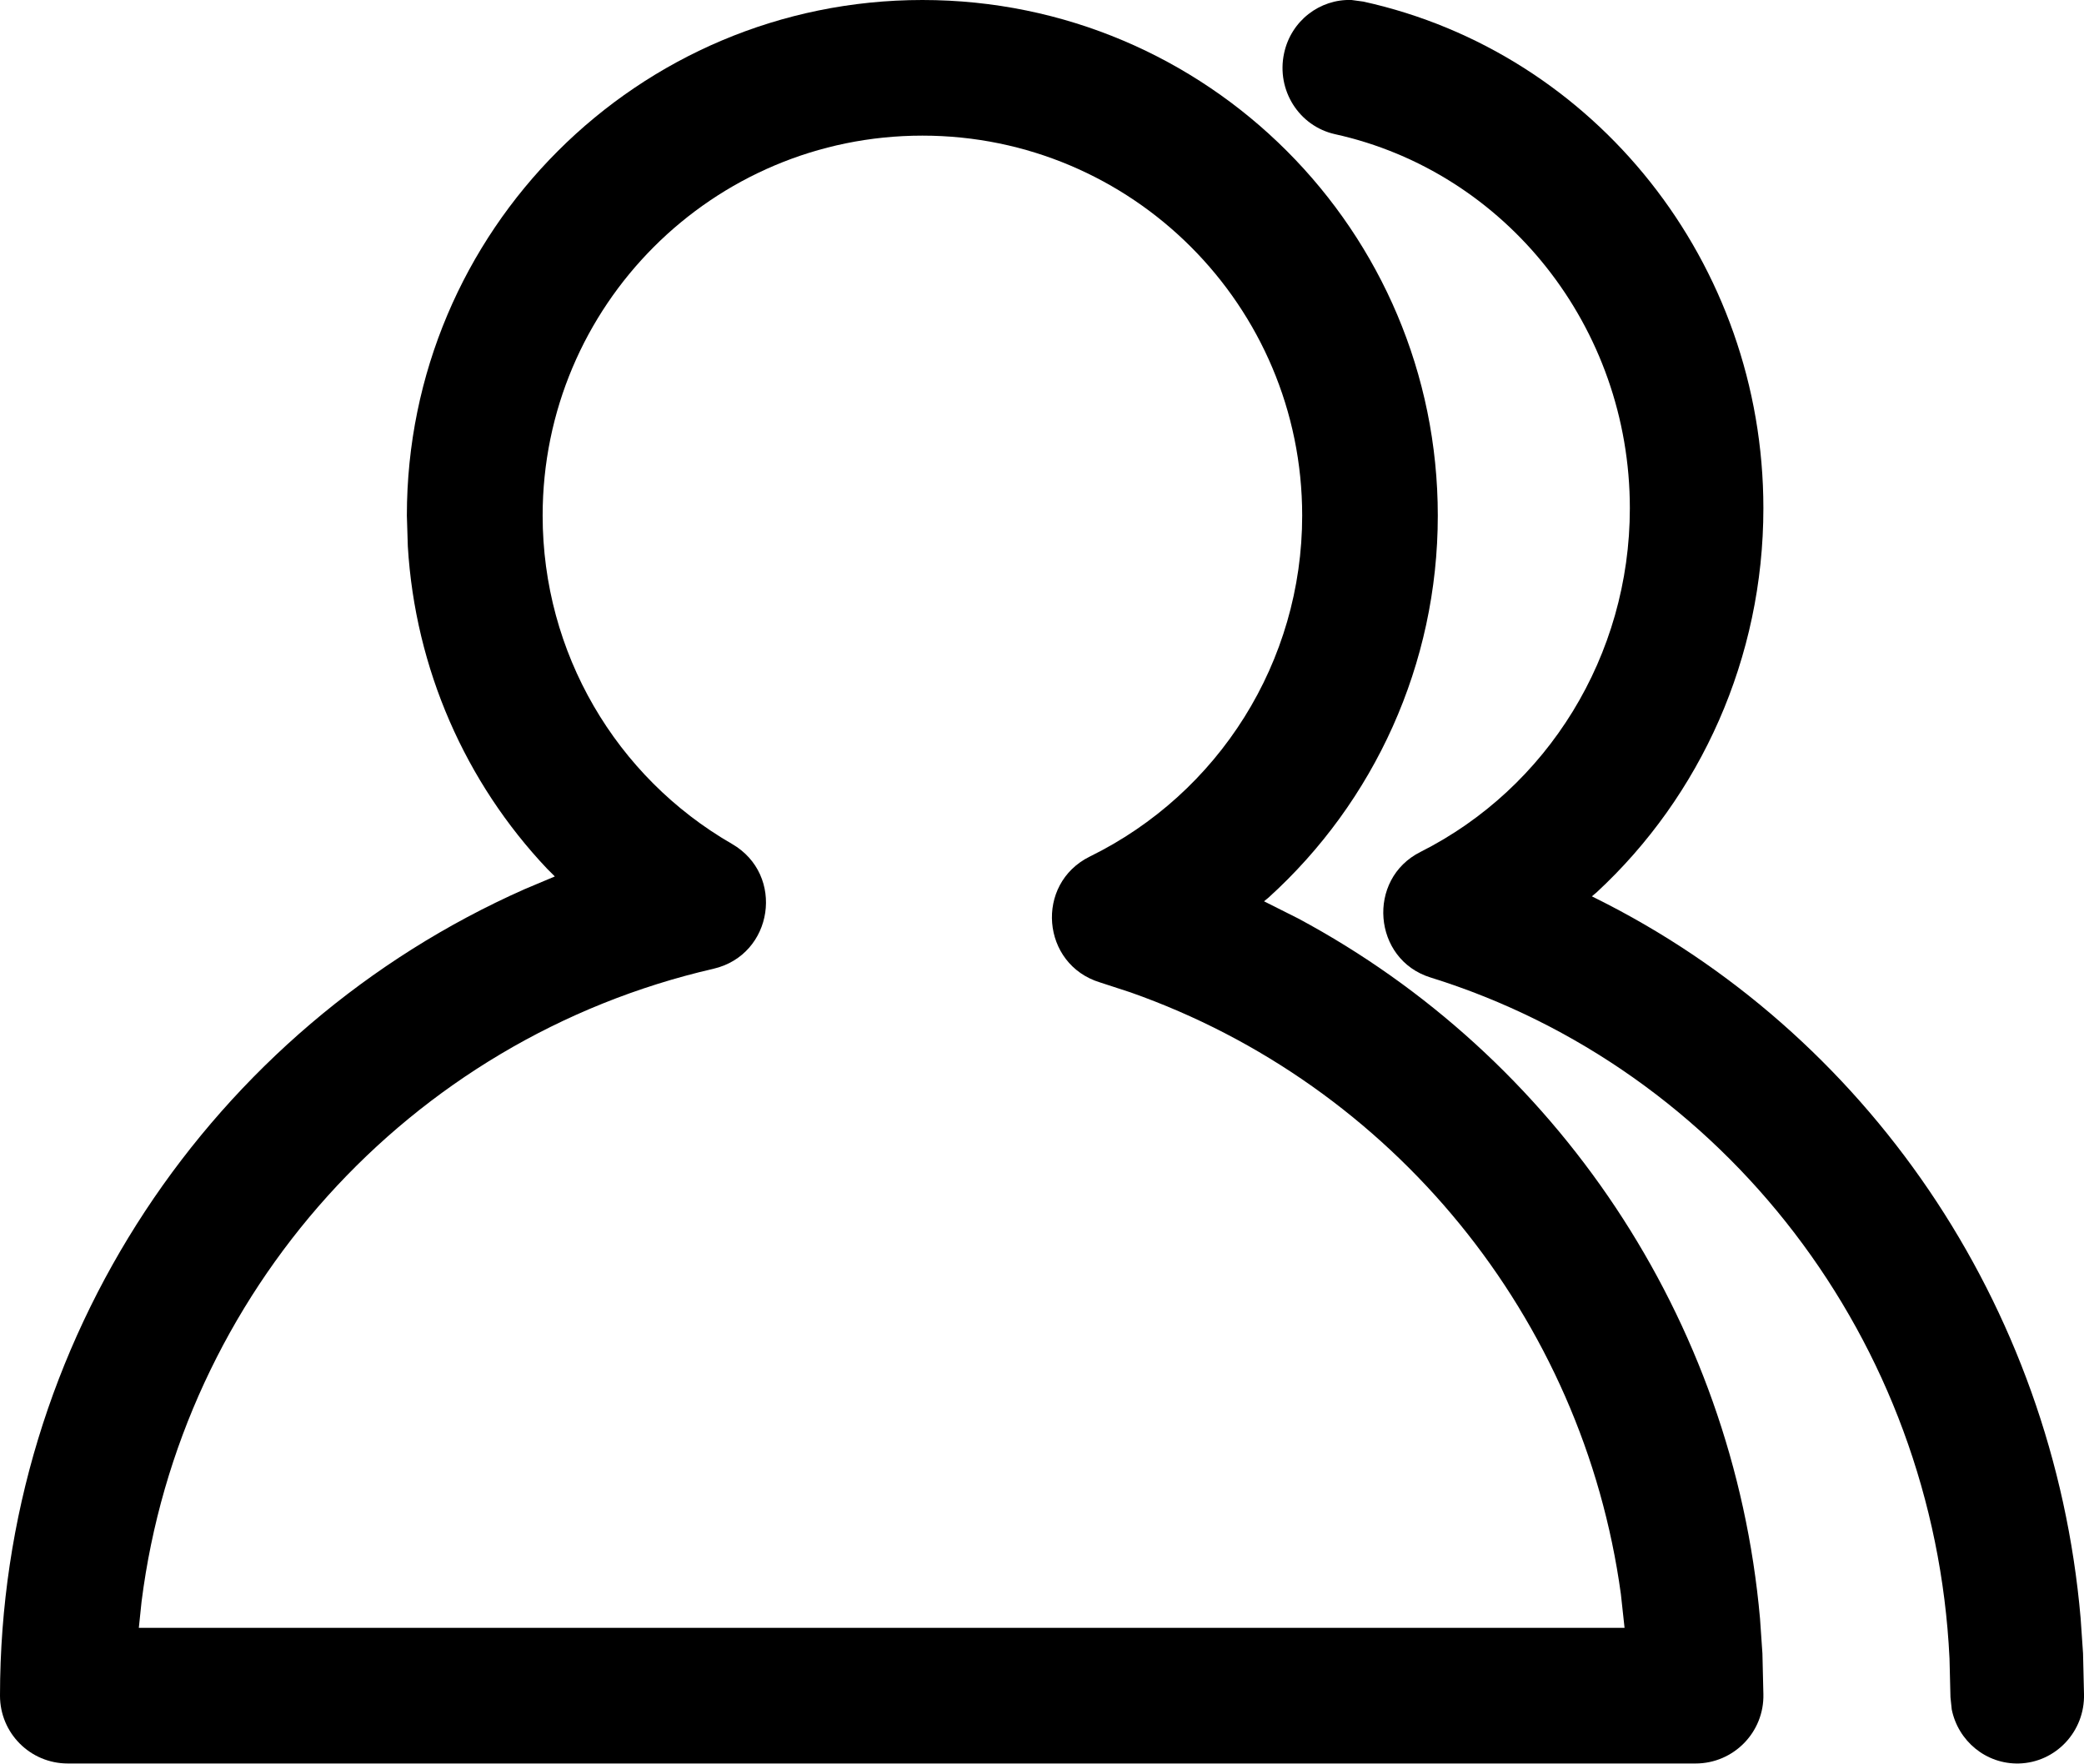
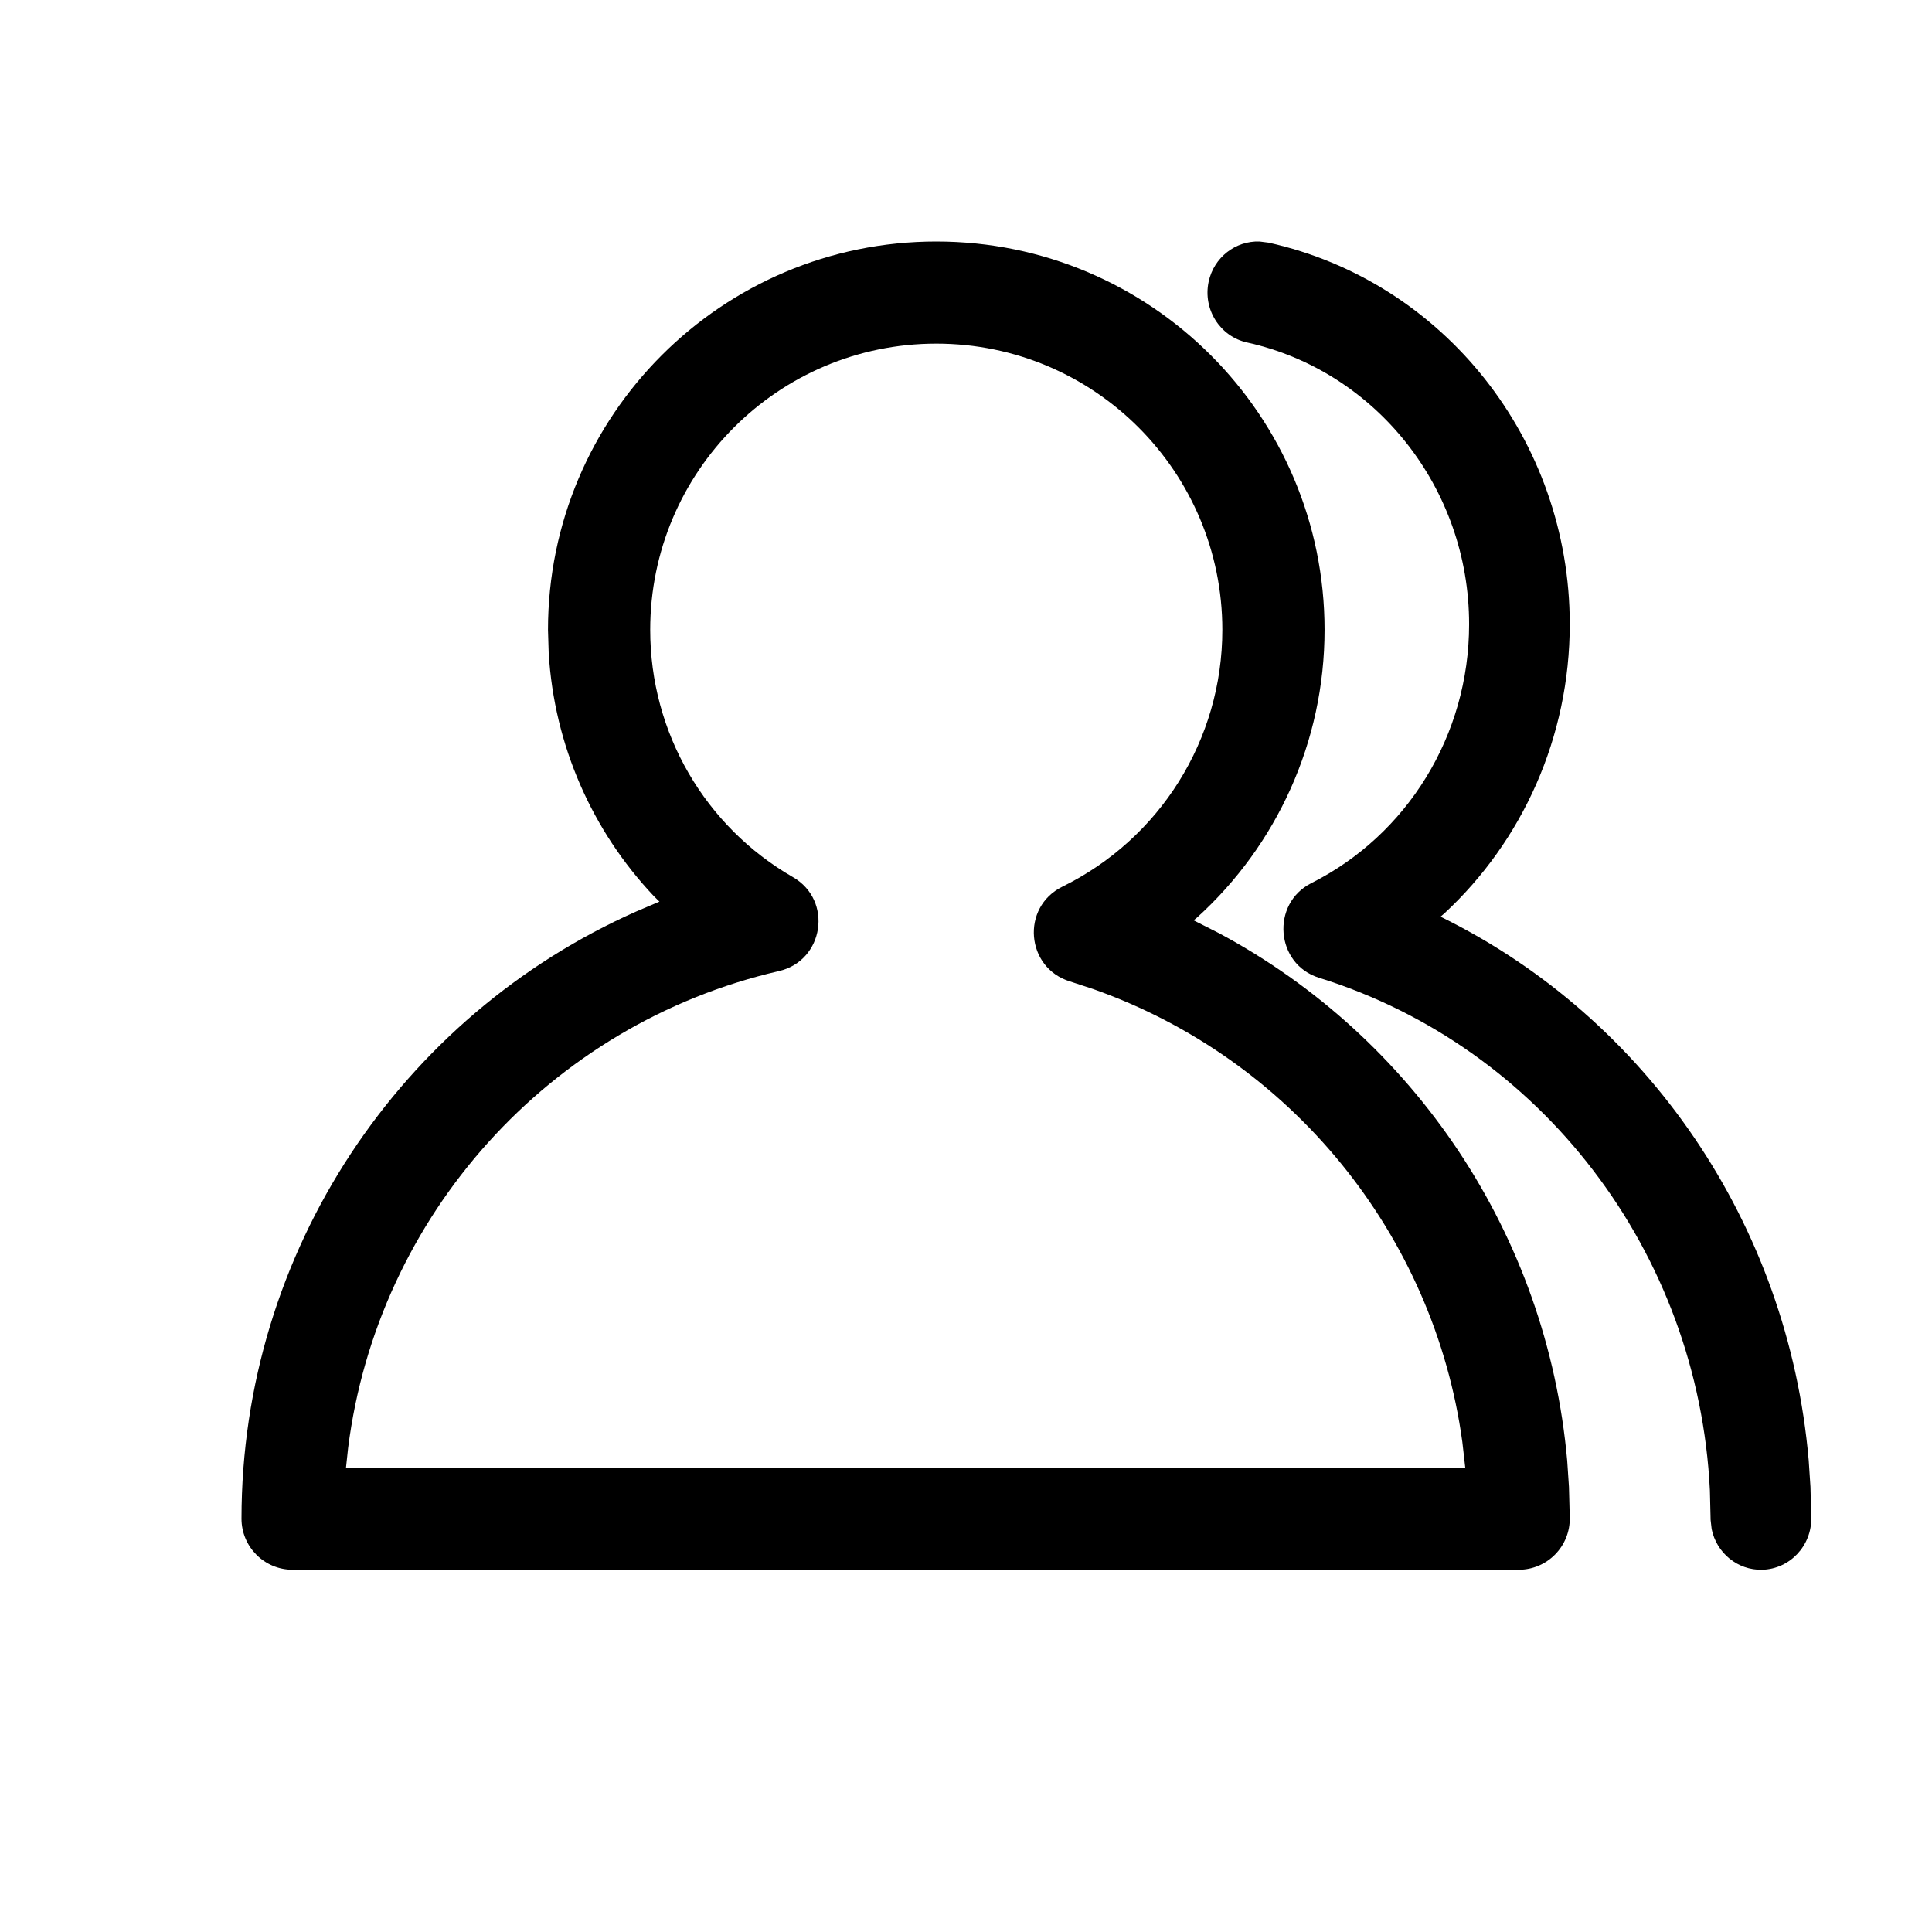
- <svg xmlns="http://www.w3.org/2000/svg" width="13px" height="11px" viewBox="0 0 13 11" version="1.1">
+ <svg xmlns="http://www.w3.org/2000/svg" width="22px" height="22px" viewBox="0 0 22 22" version="1.1">
  <g id="页面-1" stroke="none" stroke-width="1" fill="none" fill-rule="evenodd">
-     <g id="folder-public" fill="#000000" fill-rule="nonzero">
-       <path d="M5.754,0 C3.978,0 2.538,1.44 2.538,3.216 L2.544,3.408 C2.59,4.173 2.904,4.881 3.413,5.419 L3.461,5.467 L3.271,5.547 C1.323,6.411 0.001,8.36 0,10.577 C0,10.811 0.189,11 0.423,11 L10.577,11 C10.815,11 11.006,10.804 11,10.567 L10.994,10.314 L10.979,10.096 C10.812,8.22 9.705,6.59 8.098,5.729 L7.885,5.622 L7.913,5.599 C8.572,5.002 8.969,4.144 8.969,3.216 C8.969,1.44 7.53,0 5.754,0 Z M5.754,0.846 C7.062,0.846 8.123,1.907 8.123,3.216 C8.123,4.128 7.603,4.948 6.798,5.343 C6.454,5.513 6.495,6.016 6.862,6.128 L7.052,6.19 C8.687,6.766 9.875,8.218 10.111,9.943 L10.134,10.154 L0.866,10.154 L0.883,9.991 C1.126,8.069 2.546,6.481 4.45,6.043 C4.825,5.956 4.899,5.456 4.566,5.264 C3.841,4.846 3.385,4.071 3.385,3.216 C3.385,1.907 4.445,0.846 5.754,0.846 Z" id="形状结合" />
-       <path d="M8.505,0.01 C9.952,0.329 11,1.641 11,3.17 C11,4.103 10.609,4.965 9.96,5.566 L9.93,5.591 L9.95,5.601 C11.637,6.437 12.809,8.131 12.979,10.094 L12.994,10.313 L13,10.567 C13.006,10.8 12.824,10.994 12.594,11 C12.389,11.005 12.215,10.86 12.175,10.663 L12.167,10.587 L12.161,10.344 C12.066,8.363 10.757,6.667 8.923,6.097 C8.563,5.985 8.523,5.483 8.861,5.314 C9.653,4.915 10.167,4.09 10.167,3.17 C10.167,2.04 9.393,1.072 8.328,0.837 C8.103,0.787 7.961,0.562 8.01,0.333 C8.053,0.13 8.233,-0.007 8.431,0 L8.505,0.01 Z" id="路径" />
+     <g id="folder-public">
+       <rect id="矩形" x="0" y="0" width="22" height="22" />
+       <path d="M10.662,2.75 C8.22,2.75 6.24,4.73 6.24,7.172 L6.248,7.436 C6.311,8.488 6.744,9.461 7.443,10.202 L7.509,10.267 L7.248,10.378 C4.569,11.565 2.751,14.245 2.75,17.293 C2.75,17.614 3.01,17.875 3.332,17.875 L17.293,17.875 C17.62,17.875 17.883,17.606 17.875,17.279 L17.866,16.932 L17.846,16.633 C17.617,14.052 16.095,11.812 13.884,10.628 L13.592,10.48 L13.63,10.449 C14.536,9.628 15.083,8.449 15.083,7.172 C15.083,4.73 13.103,2.75 10.662,2.75 Z M10.662,3.913 C12.461,3.913 13.919,5.372 13.919,7.172 C13.919,8.427 13.204,9.553 12.097,10.097 C11.624,10.33 11.68,11.022 12.185,11.176 L12.447,11.262 C14.695,12.054 16.328,14.05 16.652,16.421 L16.685,16.712 L3.94,16.712 L3.964,16.488 C4.298,13.845 6.251,11.662 8.869,11.058 C9.384,10.94 9.487,10.251 9.029,9.988 C8.031,9.413 7.404,8.348 7.404,7.172 C7.404,5.372 8.862,3.913 10.662,3.913 Z" id="形状结合" fill="#000000" fill-rule="nonzero" />
+       <path d="M14.445,2.763 C16.434,3.203 17.875,5.006 17.875,7.108 C17.875,8.392 17.337,9.577 16.445,10.403 L16.404,10.438 L16.431,10.452 C18.751,11.601 20.362,13.93 20.596,16.629 L20.616,16.93 L20.625,17.279 C20.633,17.6 20.382,17.867 20.066,17.875 C19.785,17.882 19.546,17.682 19.491,17.412 L19.479,17.308 L19.471,16.973 C19.34,14.249 17.54,11.918 15.02,11.134 C14.524,10.98 14.469,10.29 14.933,10.056 C16.023,9.508 16.729,8.374 16.729,7.108 C16.729,5.555 15.665,4.224 14.201,3.9 C13.892,3.832 13.696,3.522 13.763,3.208 C13.823,2.929 14.071,2.741 14.342,2.75 L14.445,2.763 Z" id="路径" fill="#000000" fill-rule="nonzero" />
    </g>
  </g>
</svg>
